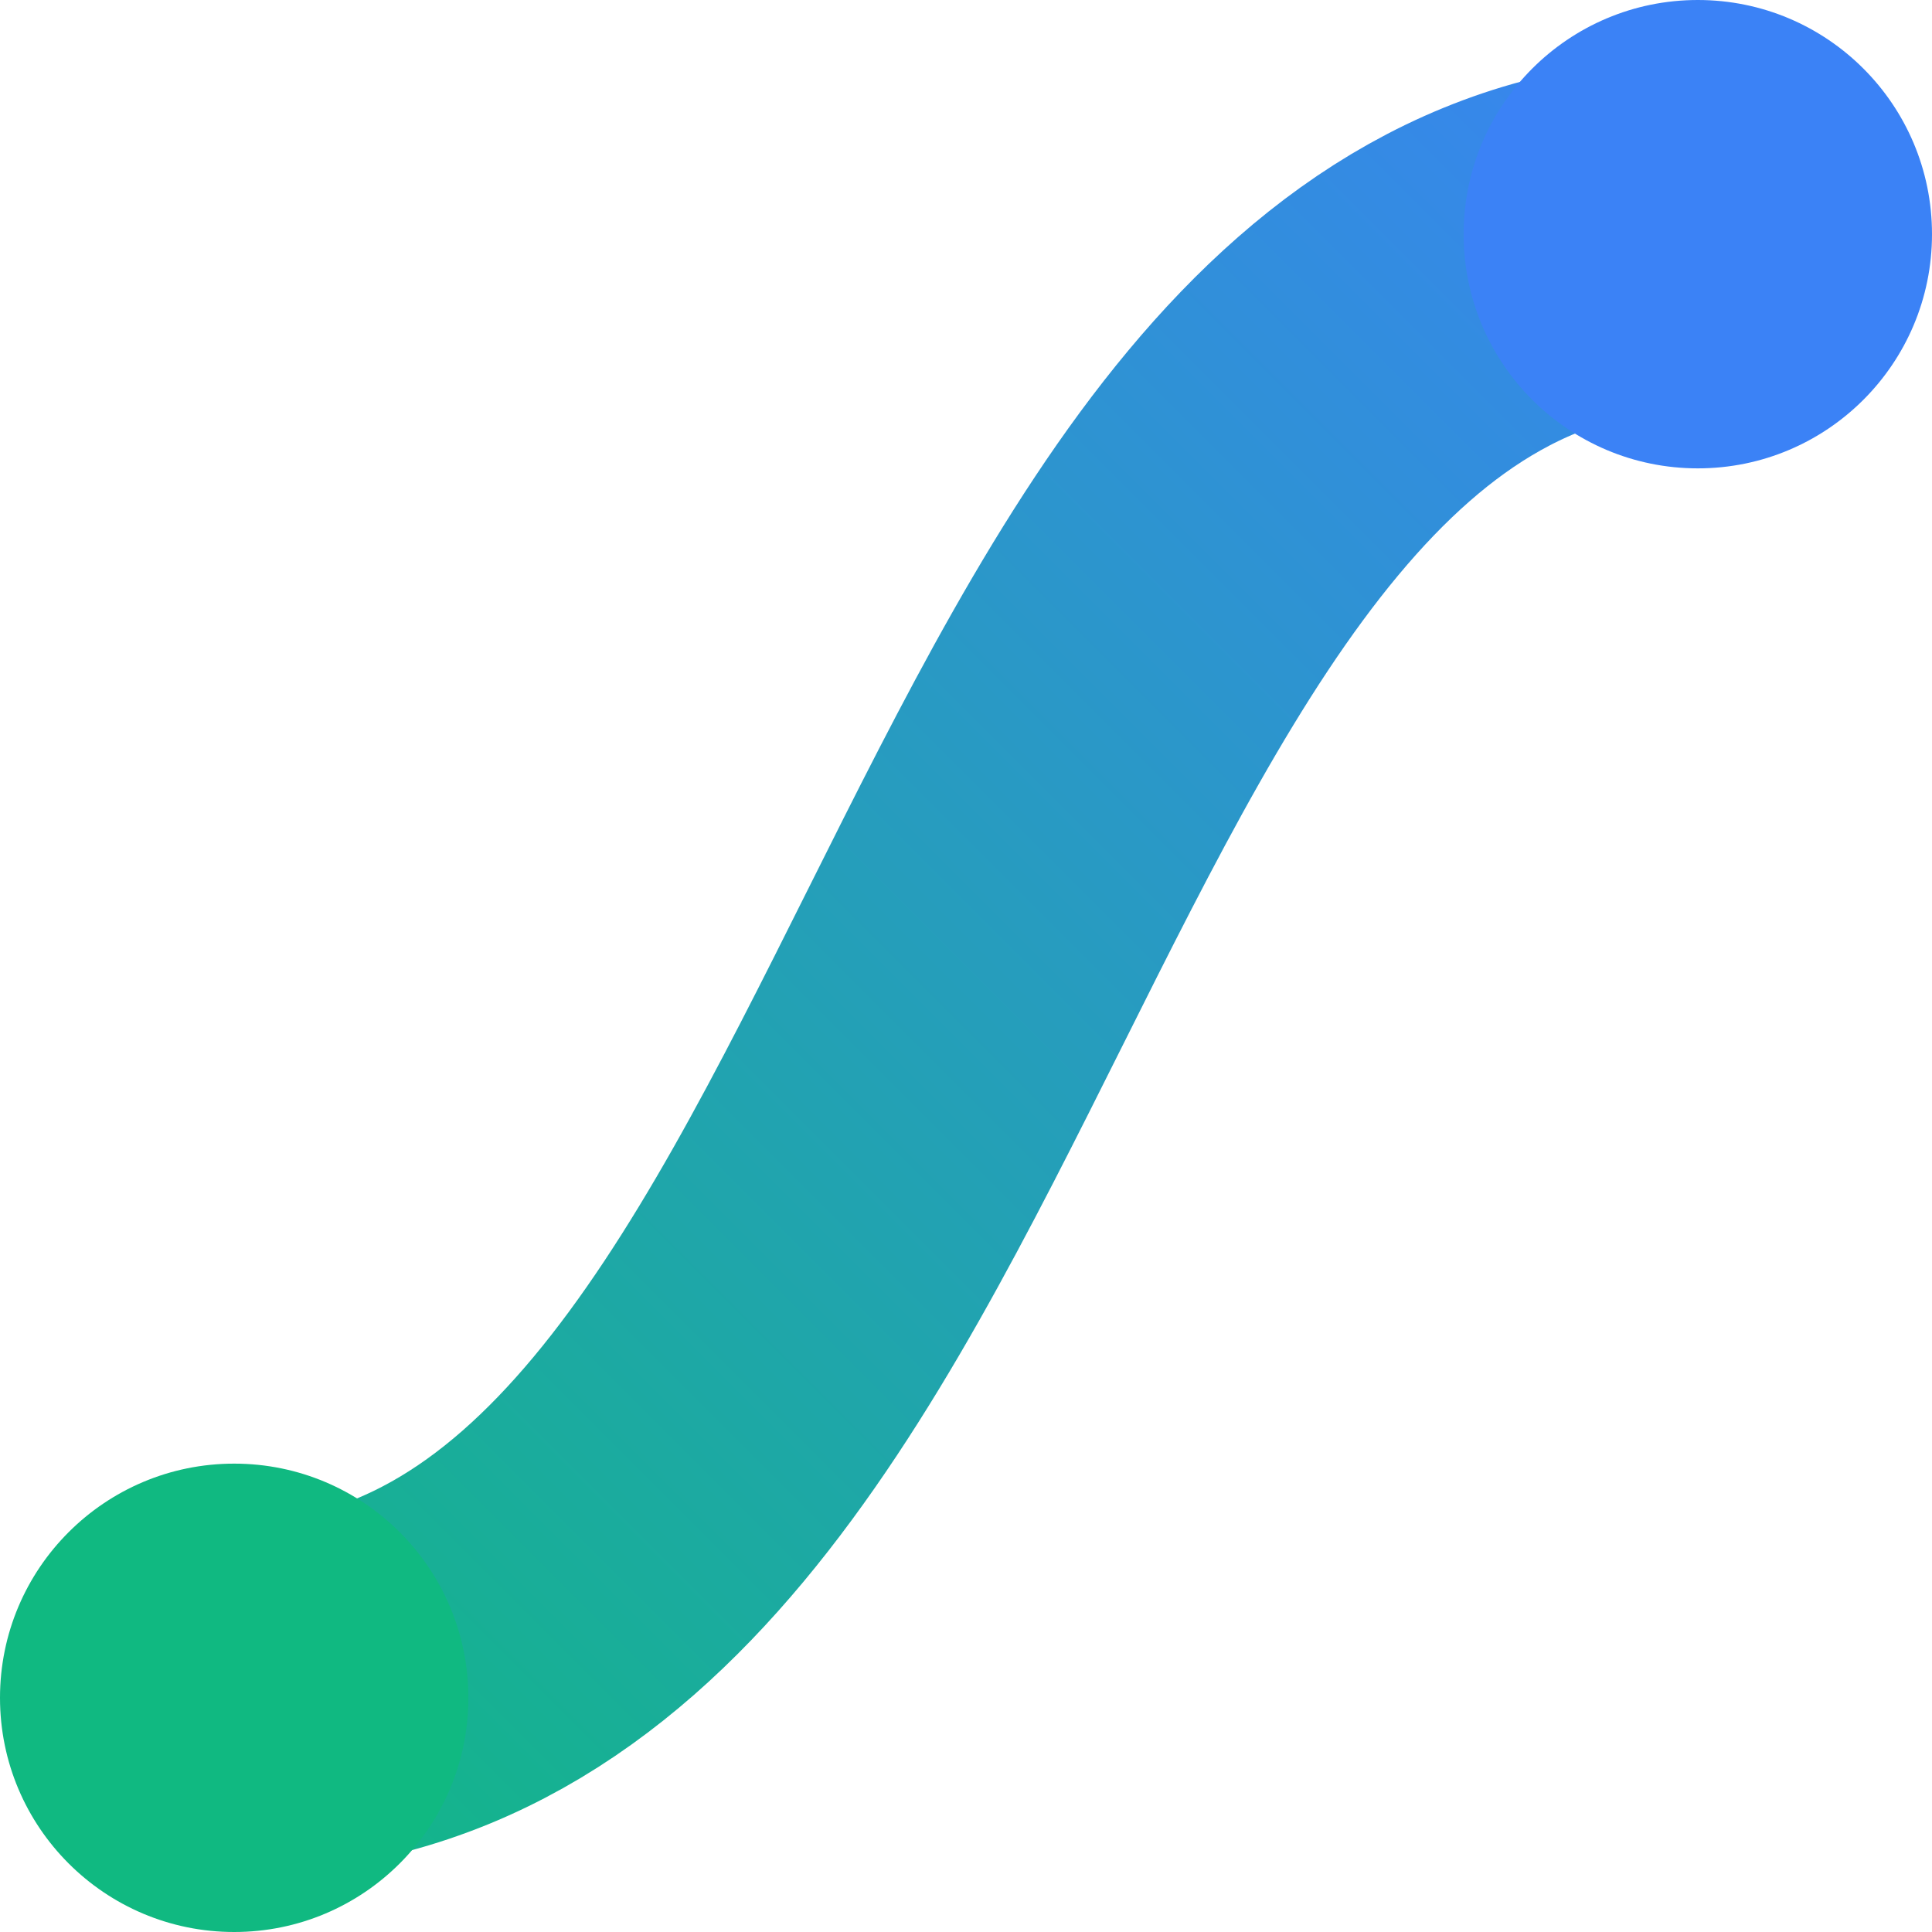
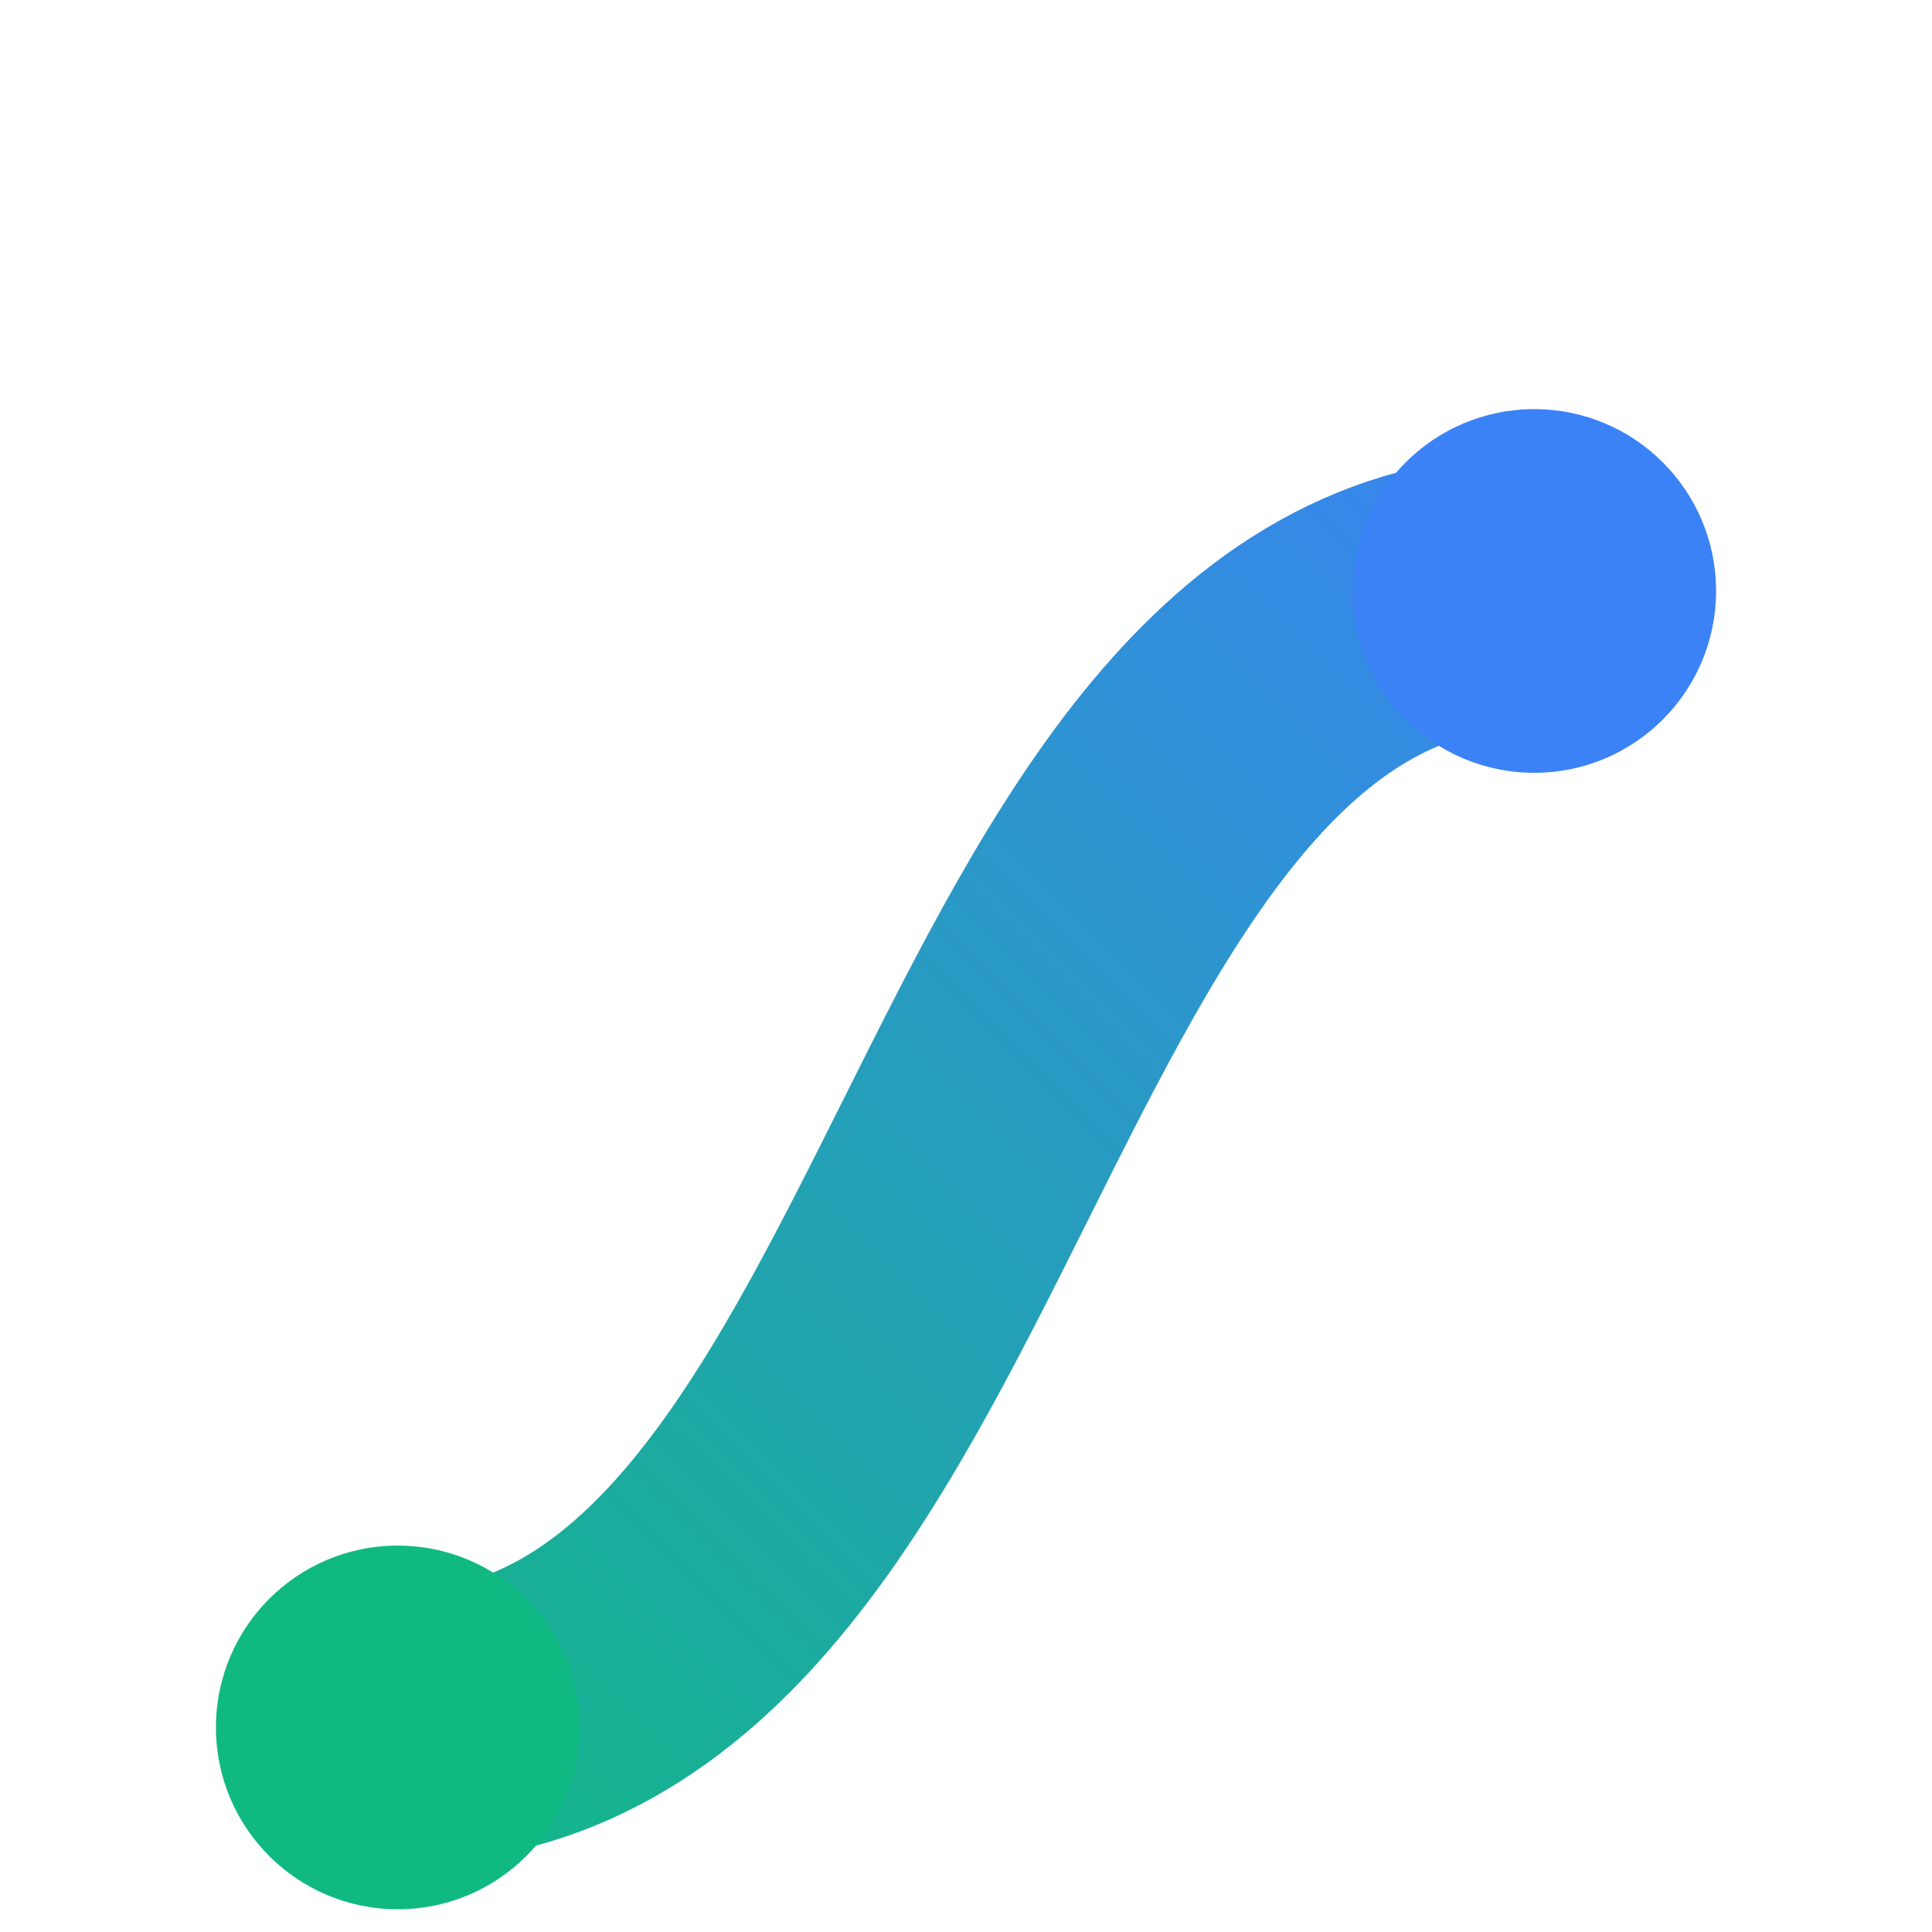
- <svg xmlns="http://www.w3.org/2000/svg" width="100%" height="100%" viewBox="17 17 66 66" fill="none">
+ <svg xmlns="http://www.w3.org/2000/svg" width="100%" height="100%" viewBox="7.5 -1 85 85" fill="none">
  <defs>
    <linearGradient id="brand_gradient" x1="80" y1="20" x2="20" y2="80" gradientUnits="userSpaceOnUse">
      <stop offset="0%" stop-color="#3b82f6" />
      <stop offset="100%" stop-color="#10b981" />
    </linearGradient>
  </defs>
  <path d="M 25 75 C 50 75, 50 25, 75 25" stroke="url(#brand_gradient)" stroke-width="12" stroke-linecap="round" stroke-linejoin="round" />
  <circle cx="25" cy="75" r="8" fill="#10b981" />
  <circle cx="75" cy="25" r="8" fill="#3b82f6" />
</svg>
